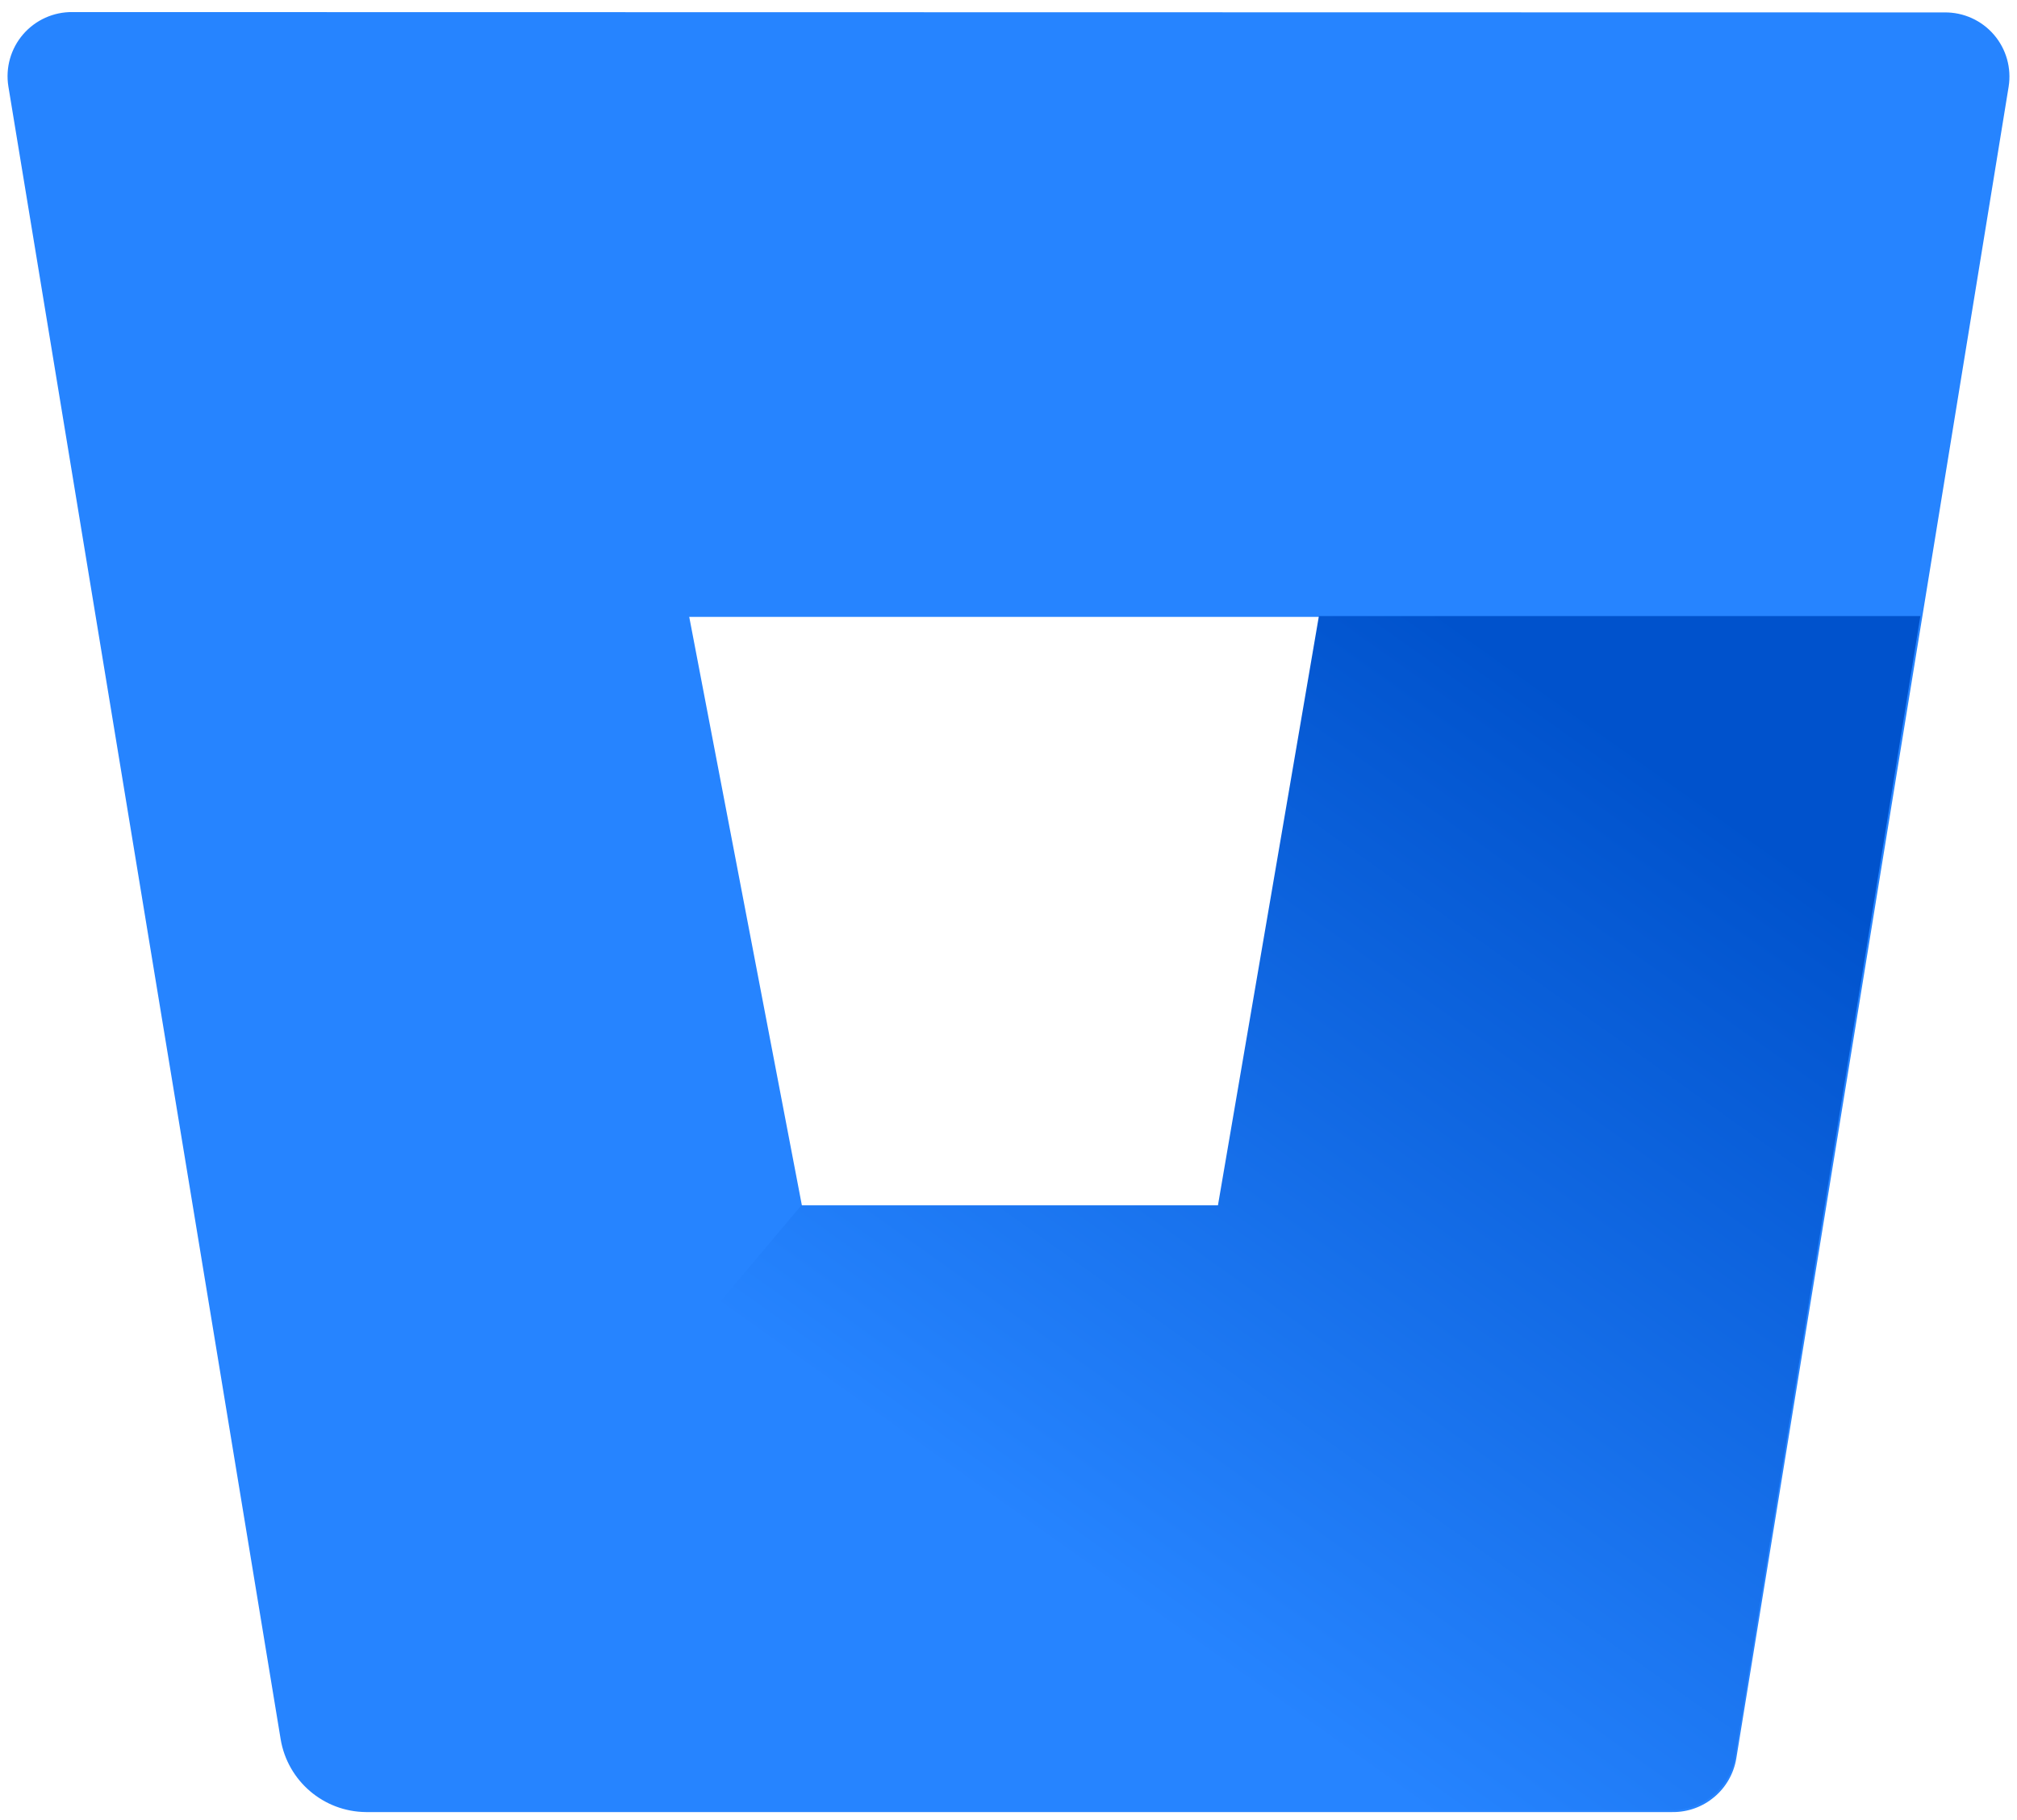
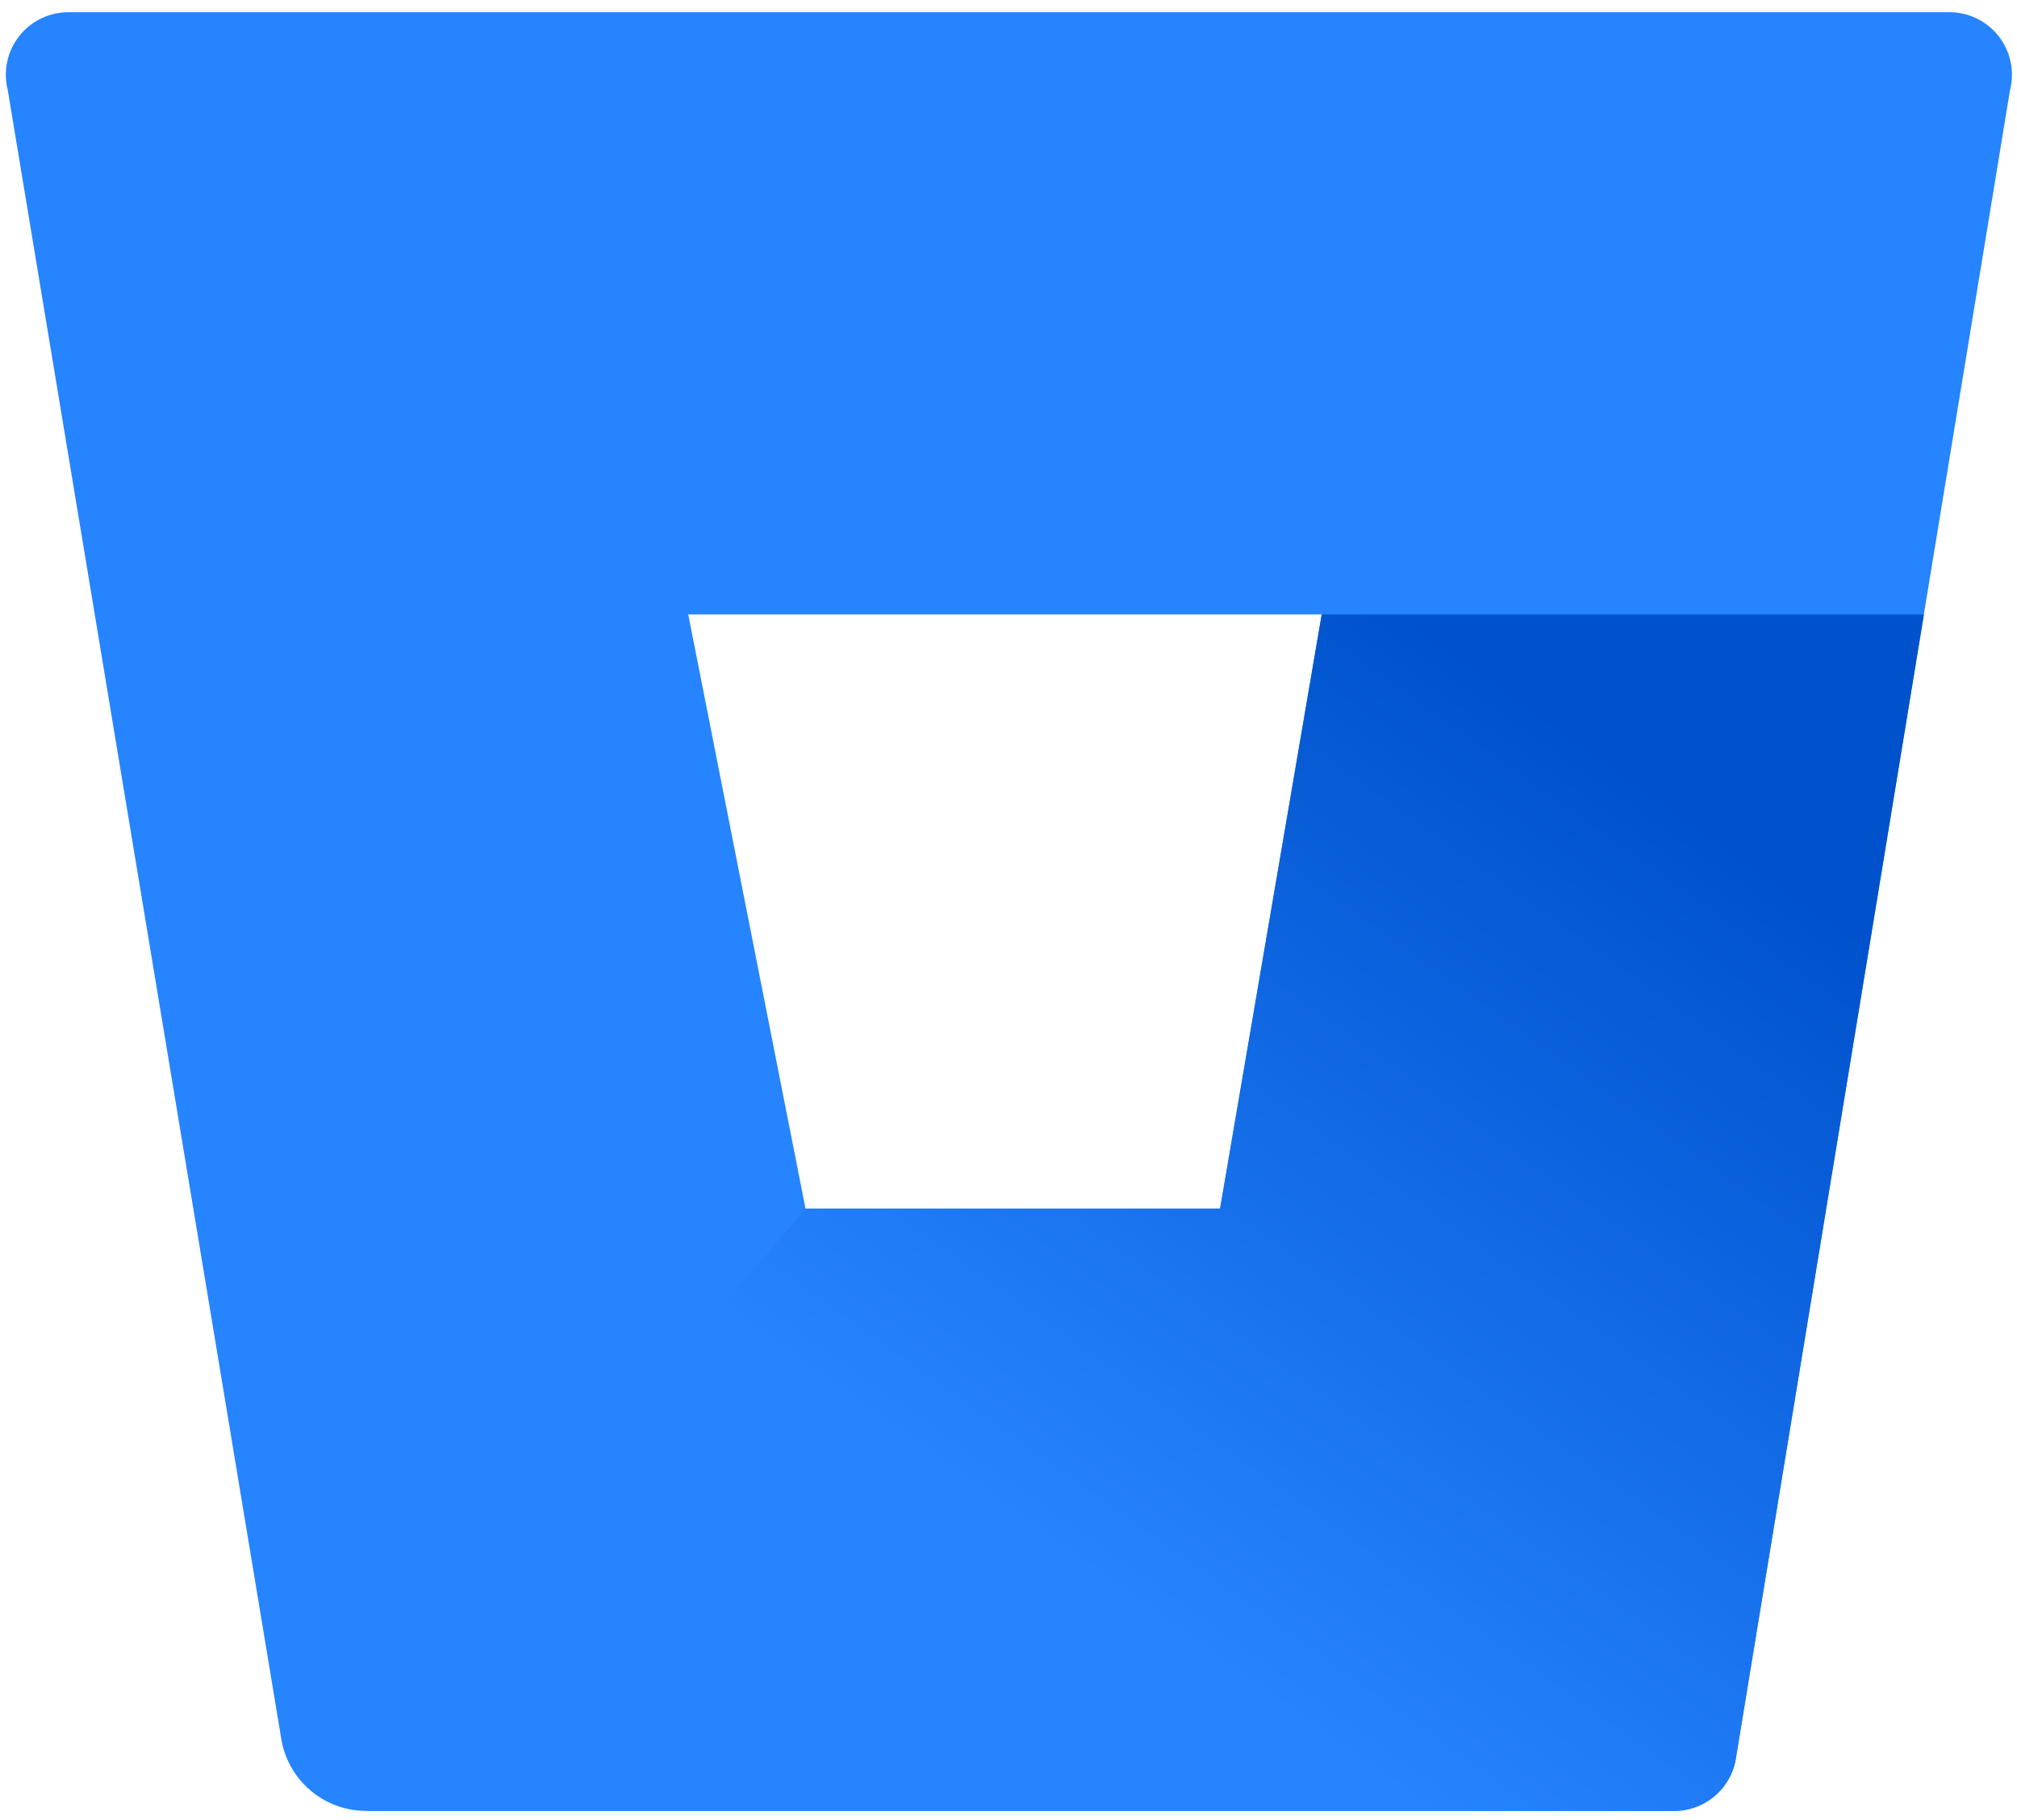
- <svg xmlns="http://www.w3.org/2000/svg" height="2256" preserveAspectRatio="xMidYMid" width="2500" viewBox="-0.966 -0.582 257.933 230.832">
-   <linearGradient id="a" x1="108.633%" x2="46.927%" y1="13.818%" y2="78.776%">
-     <stop offset=".18" stop-color="#0052cc" />
+ <svg xmlns="http://www.w3.org/2000/svg" width="2500" height="2256" preserveAspectRatio="xMidYMid" viewBox="-1 -0.6 257.9 230.8">
+   <linearGradient id="a" x1="108.6%" x2="46.9%" y1="13.8%" y2="78.8%">
+     <stop offset=".2" stop-color="#0052cc" />
    <stop offset="1" stop-color="#2684ff" />
  </linearGradient>
  <g fill="none">
-     <path d="M101.272 152.561h53.449l12.901-75.32H87.06z" />
-     <path d="M8.308 0A8.202 8.202 0 0 0 .106 9.516l34.819 211.373a11.155 11.155 0 0 0 10.909 9.31h167.04a8.202 8.202 0 0 0 8.201-6.89l34.82-213.752a8.202 8.202 0 0 0-8.203-9.514zm146.616 152.768h-53.315l-14.436-75.42h80.67z" fill="#2684ff" />
-     <path d="M244.61 77.242h-76.916l-12.909 75.36h-53.272l-62.902 74.663a11.105 11.105 0 0 0 7.171 2.704H212.73a8.196 8.196 0 0 0 8.196-6.884z" fill="url(#a)" />
+     <path d="M101 153h54l13-76H87z" />
+     <path fill="#2684ff" d="M8 0a8 8 0 0 0-8 10l35 211a11 11 0 0 0 11 9h167a8 8 0 0 0 8-7l35-213a8 8 0 0 0-8-10zm147 153h-53L87 77h81z" />
+     <path fill="url(#a)" d="M245 77h-77l-13 76h-53l-63 74 7 3h167a8 8 0 0 0 8-7z" />
  </g>
</svg>
